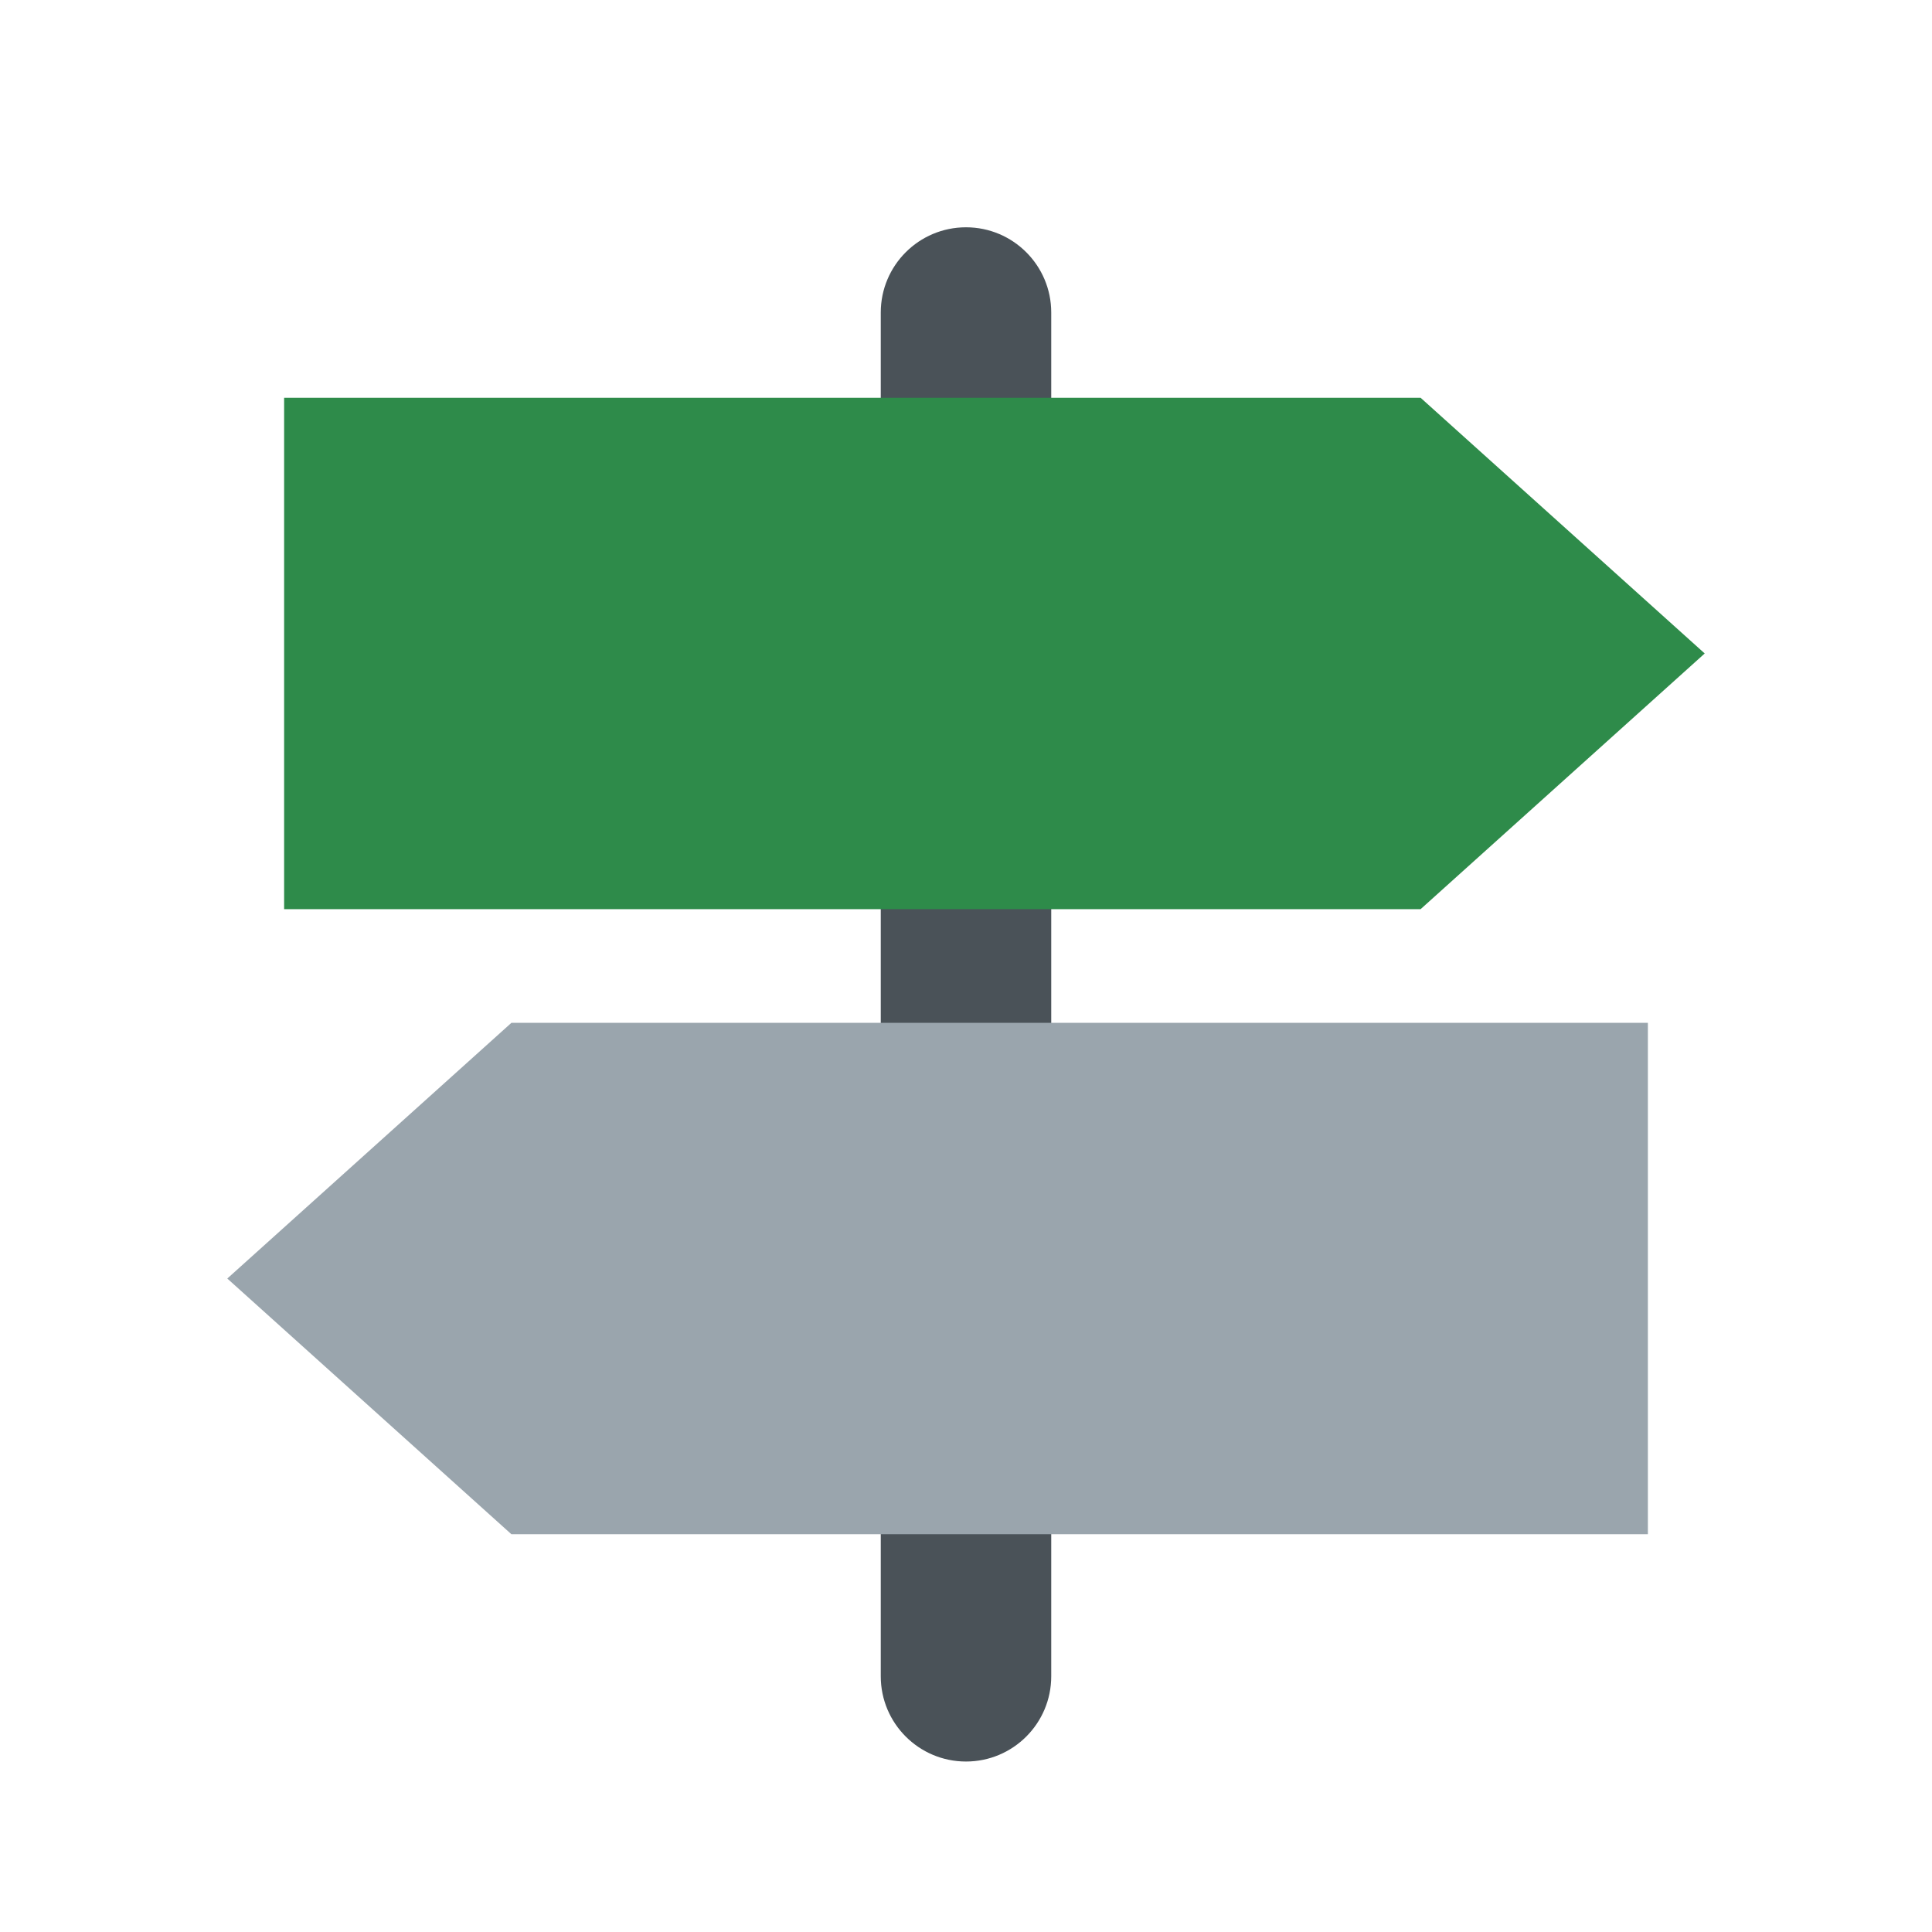
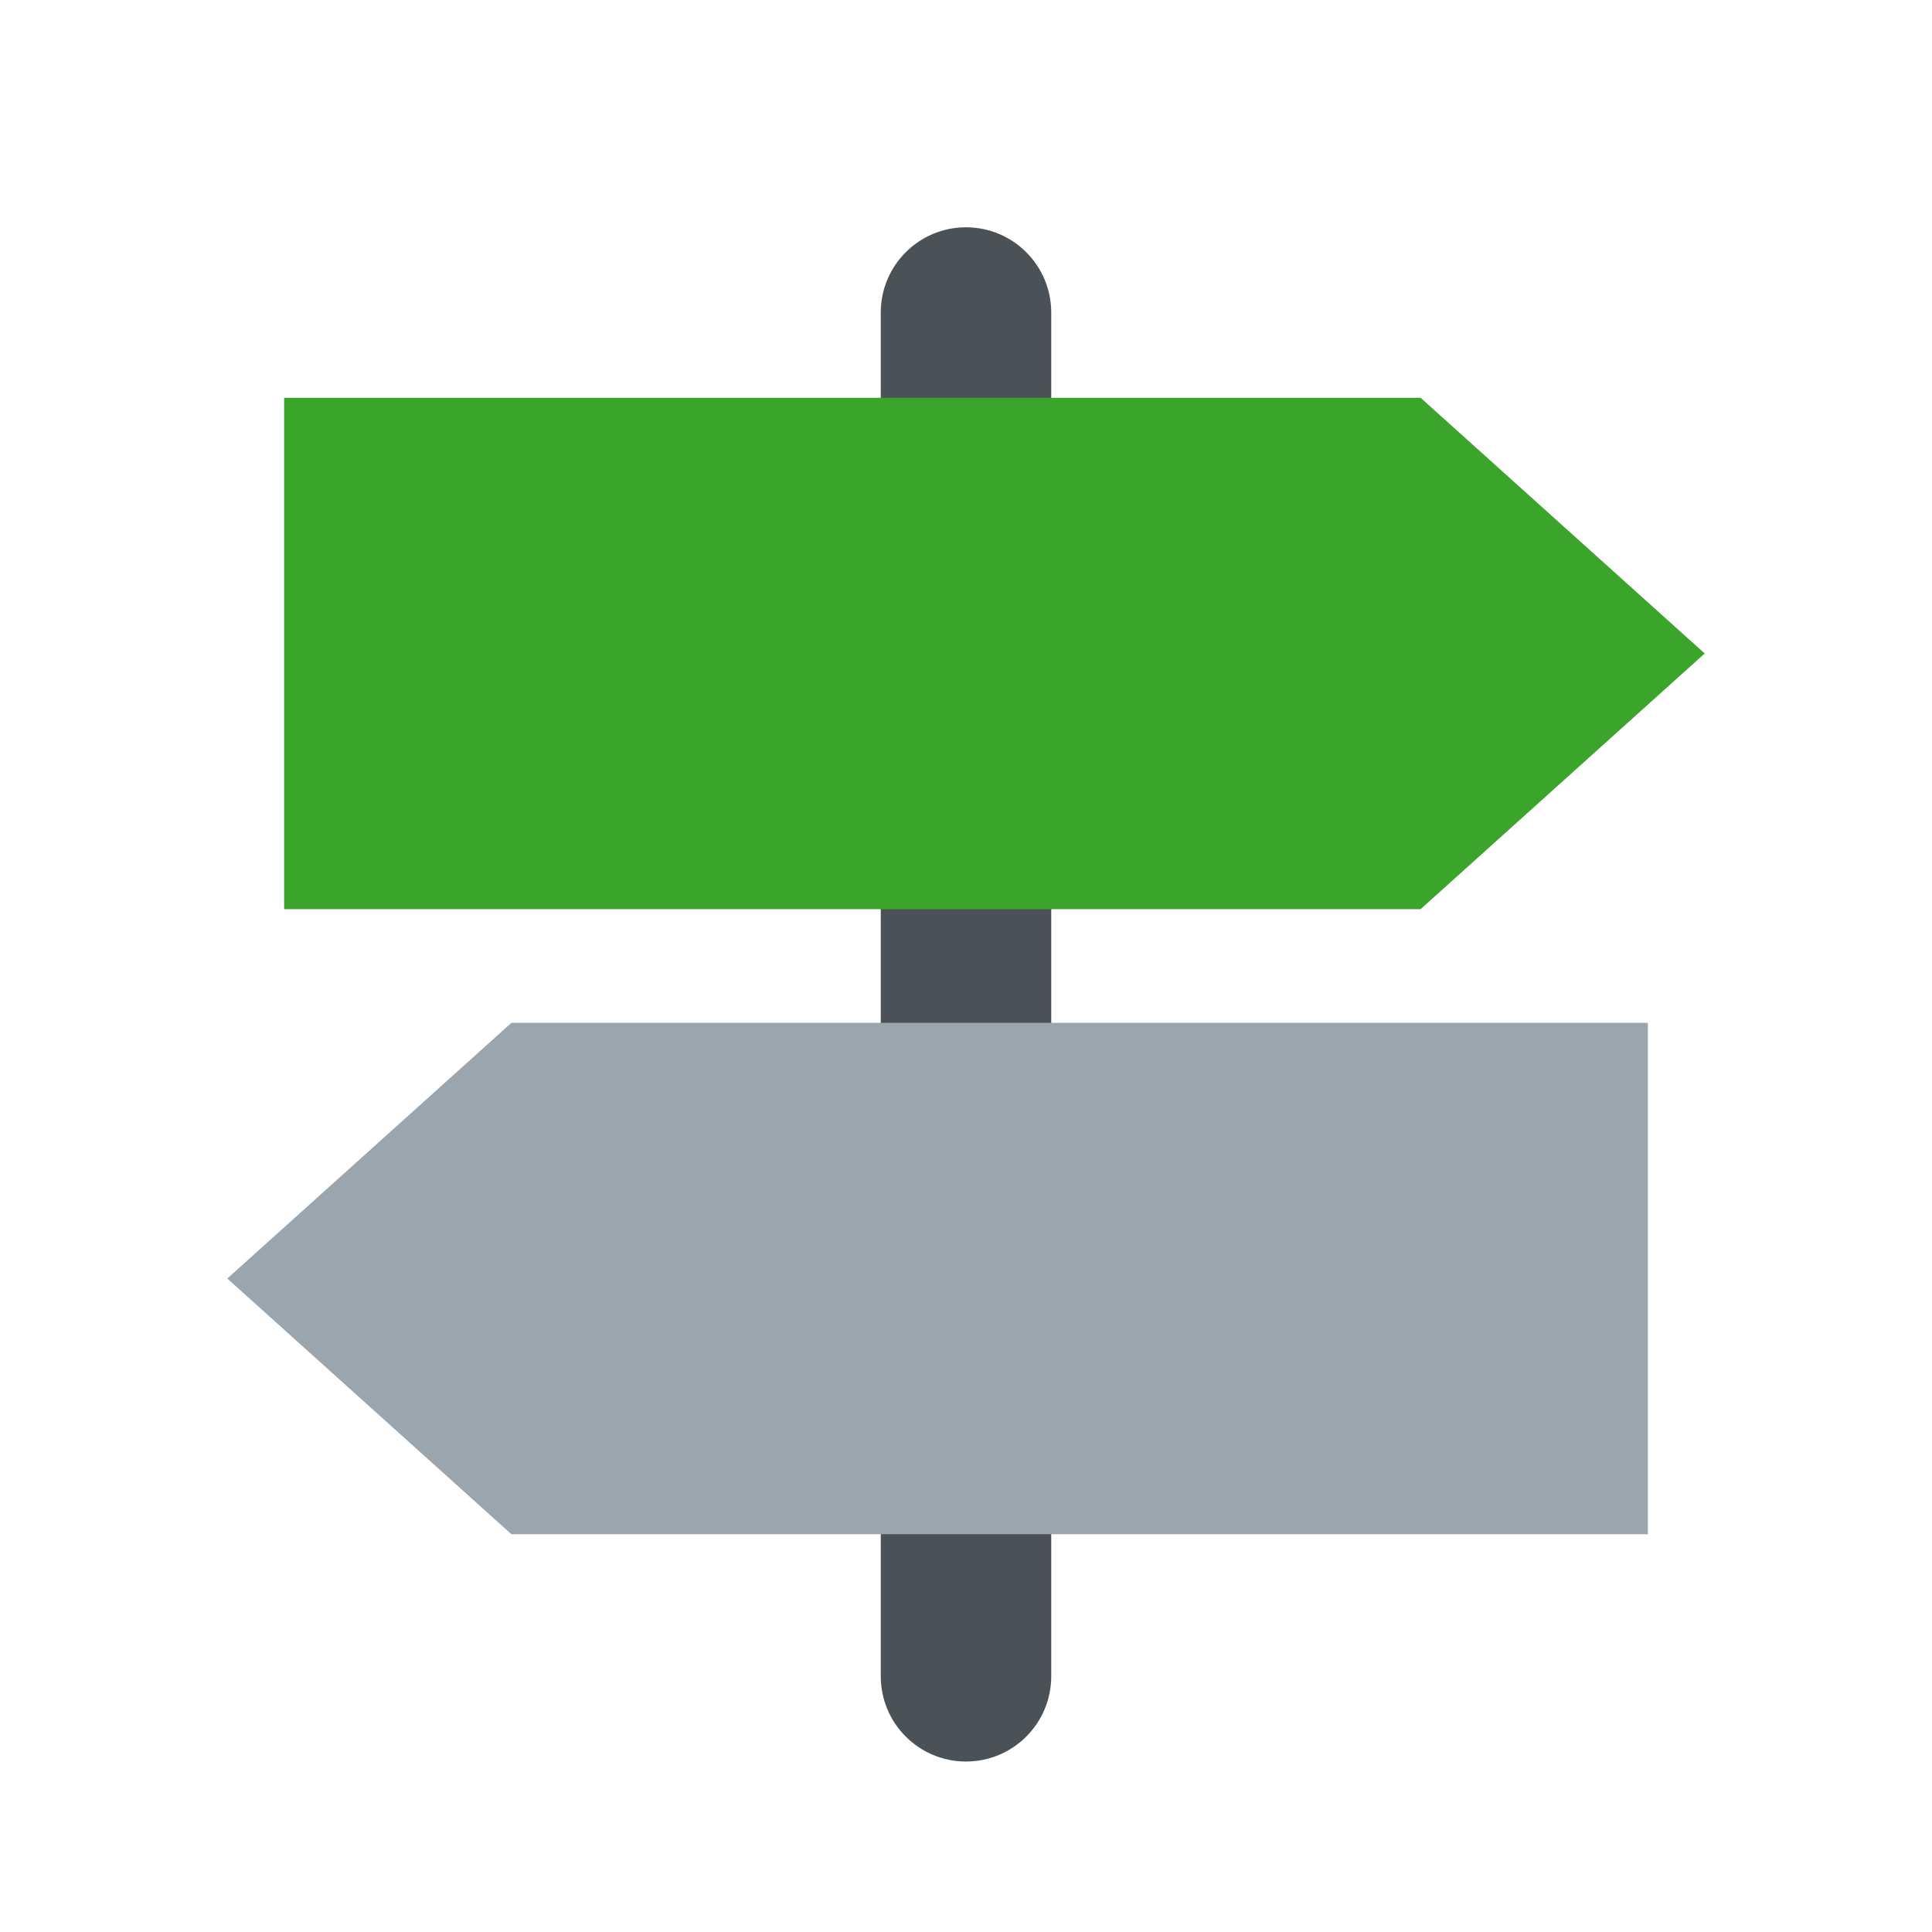
<svg xmlns="http://www.w3.org/2000/svg" viewBox="-2 -6 68 68">
  <rect x="29" y="2" width="6" height="54" rx="3" fill="#4a5258" />
-   <path d="M8 8h40l10 9-10 9H8z" fill="#2e8b4a" />
+   <path d="M8 8h40l10 9-10 9H8z" fill="#3aa52a" />
  <path d="M56 30H16L6 39l10 9h40z" fill="#9aa5ad" />
</svg>
